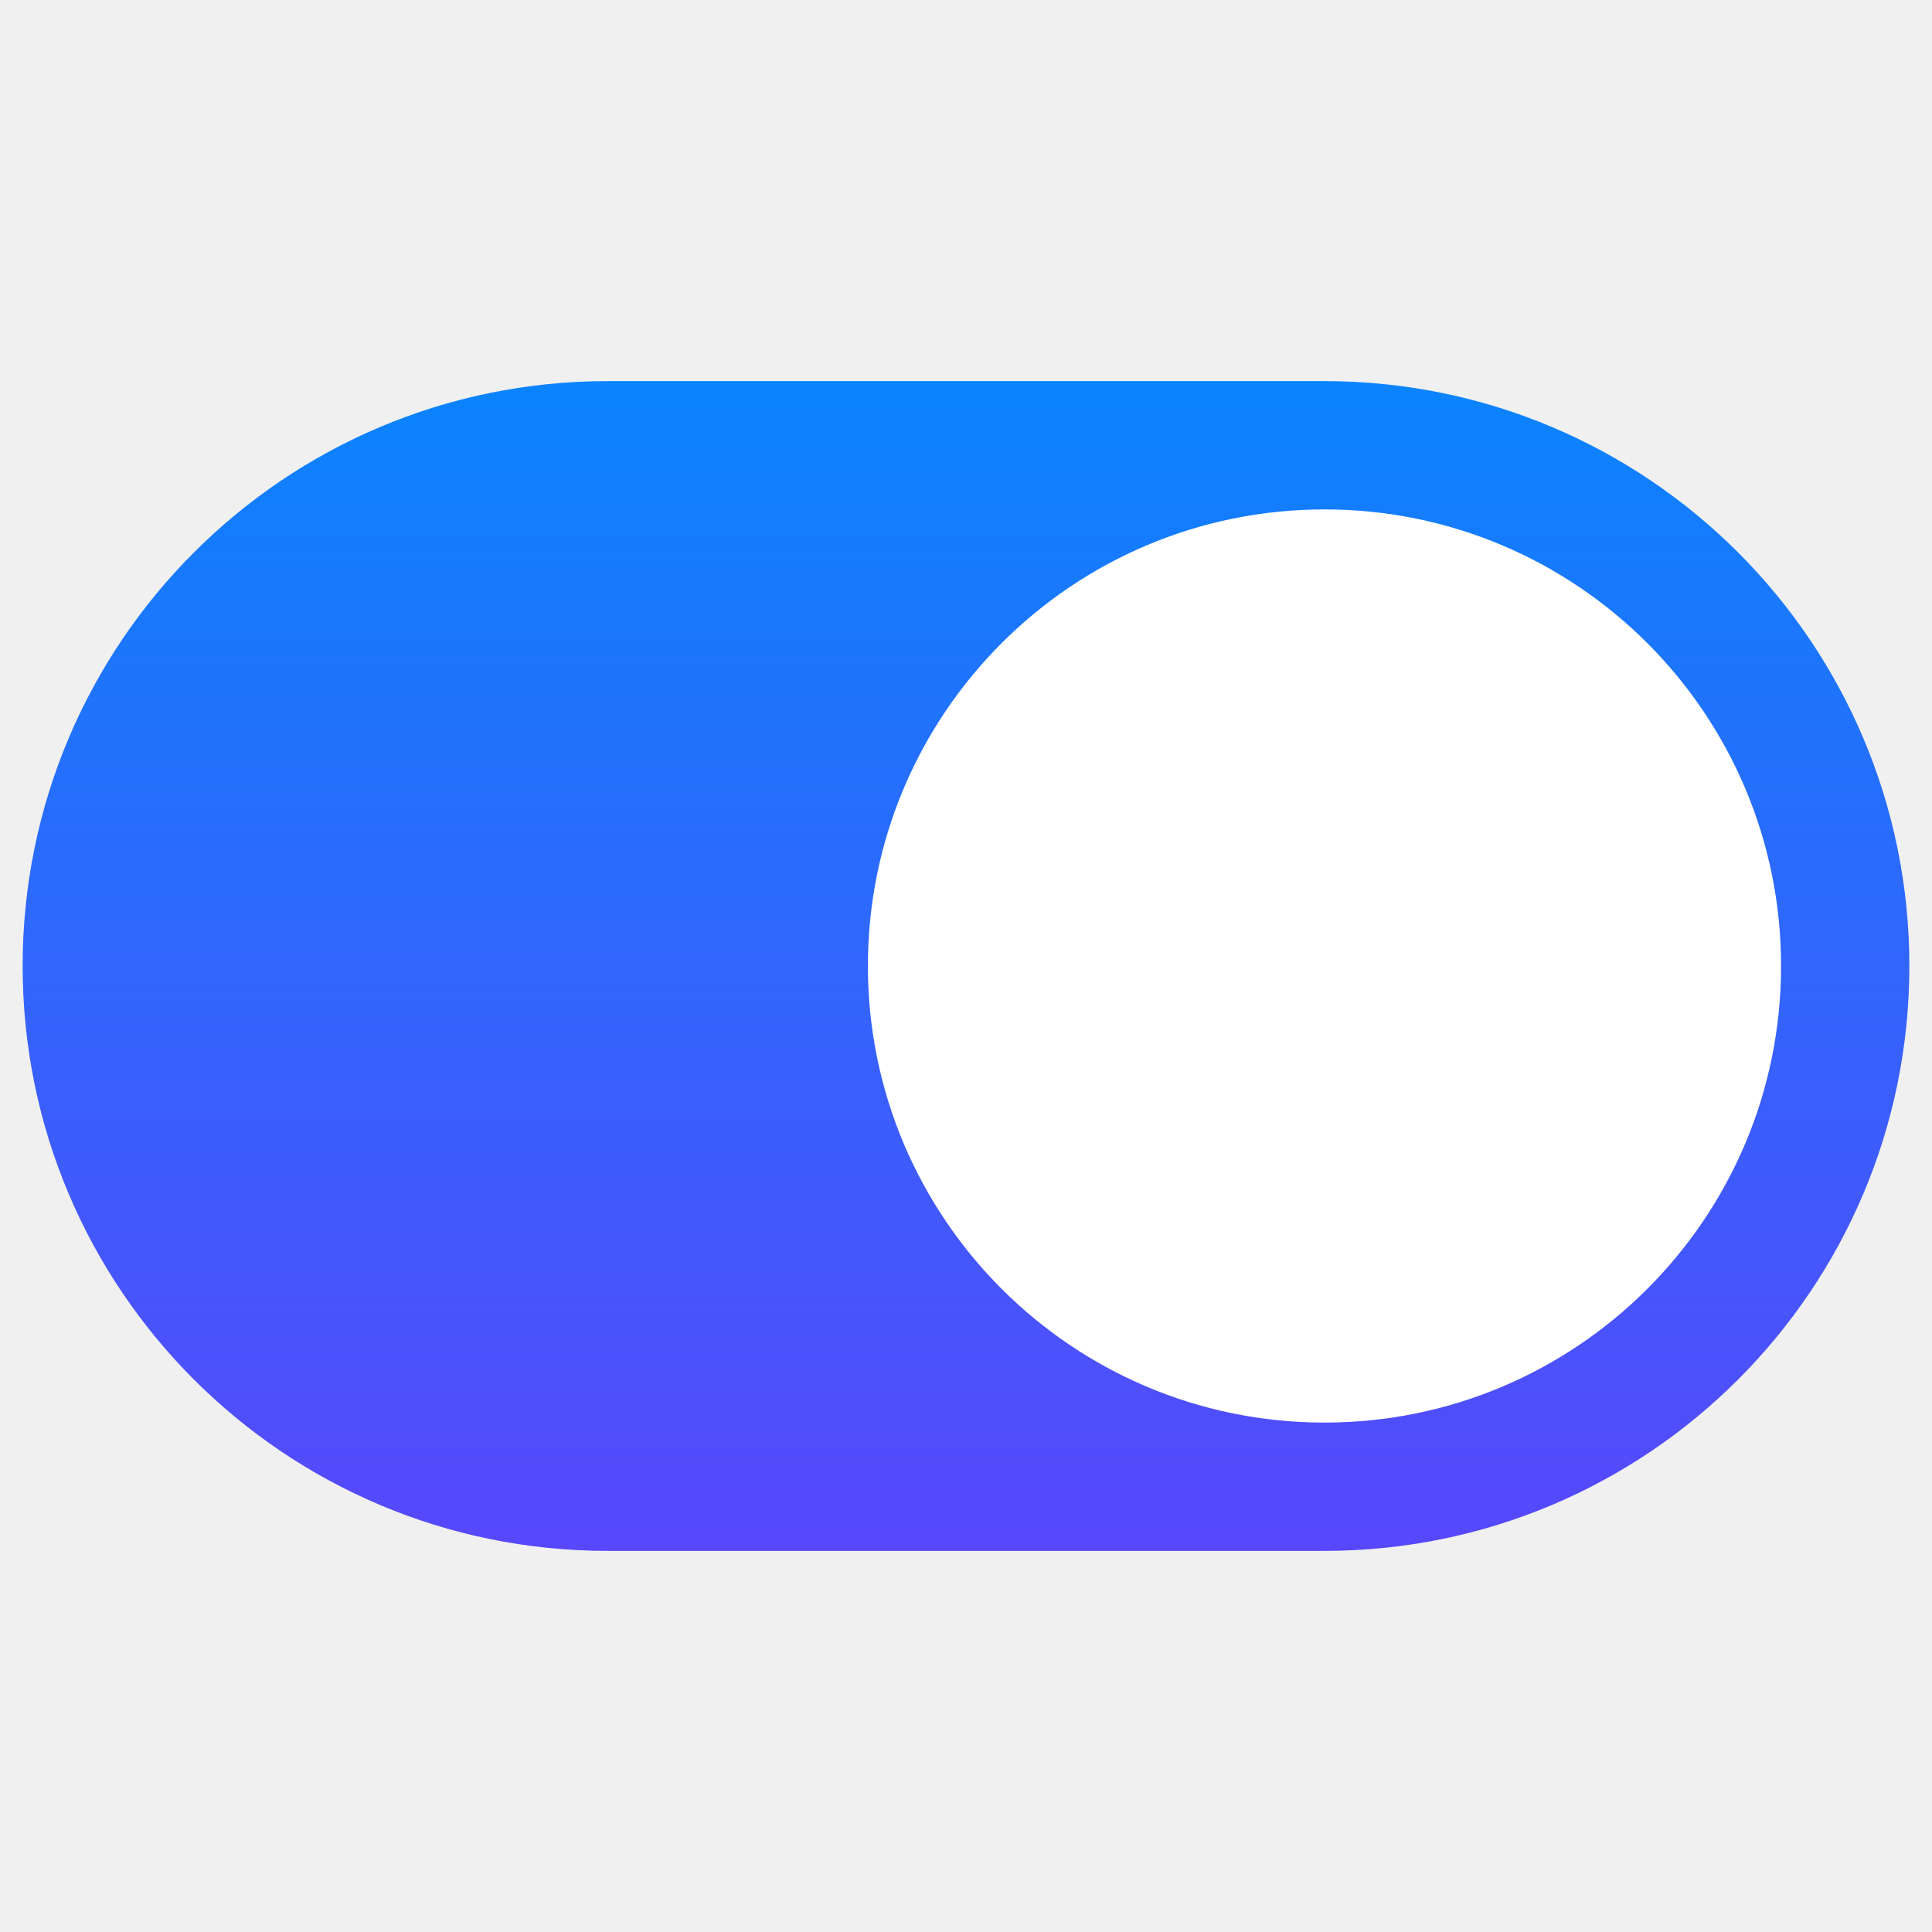
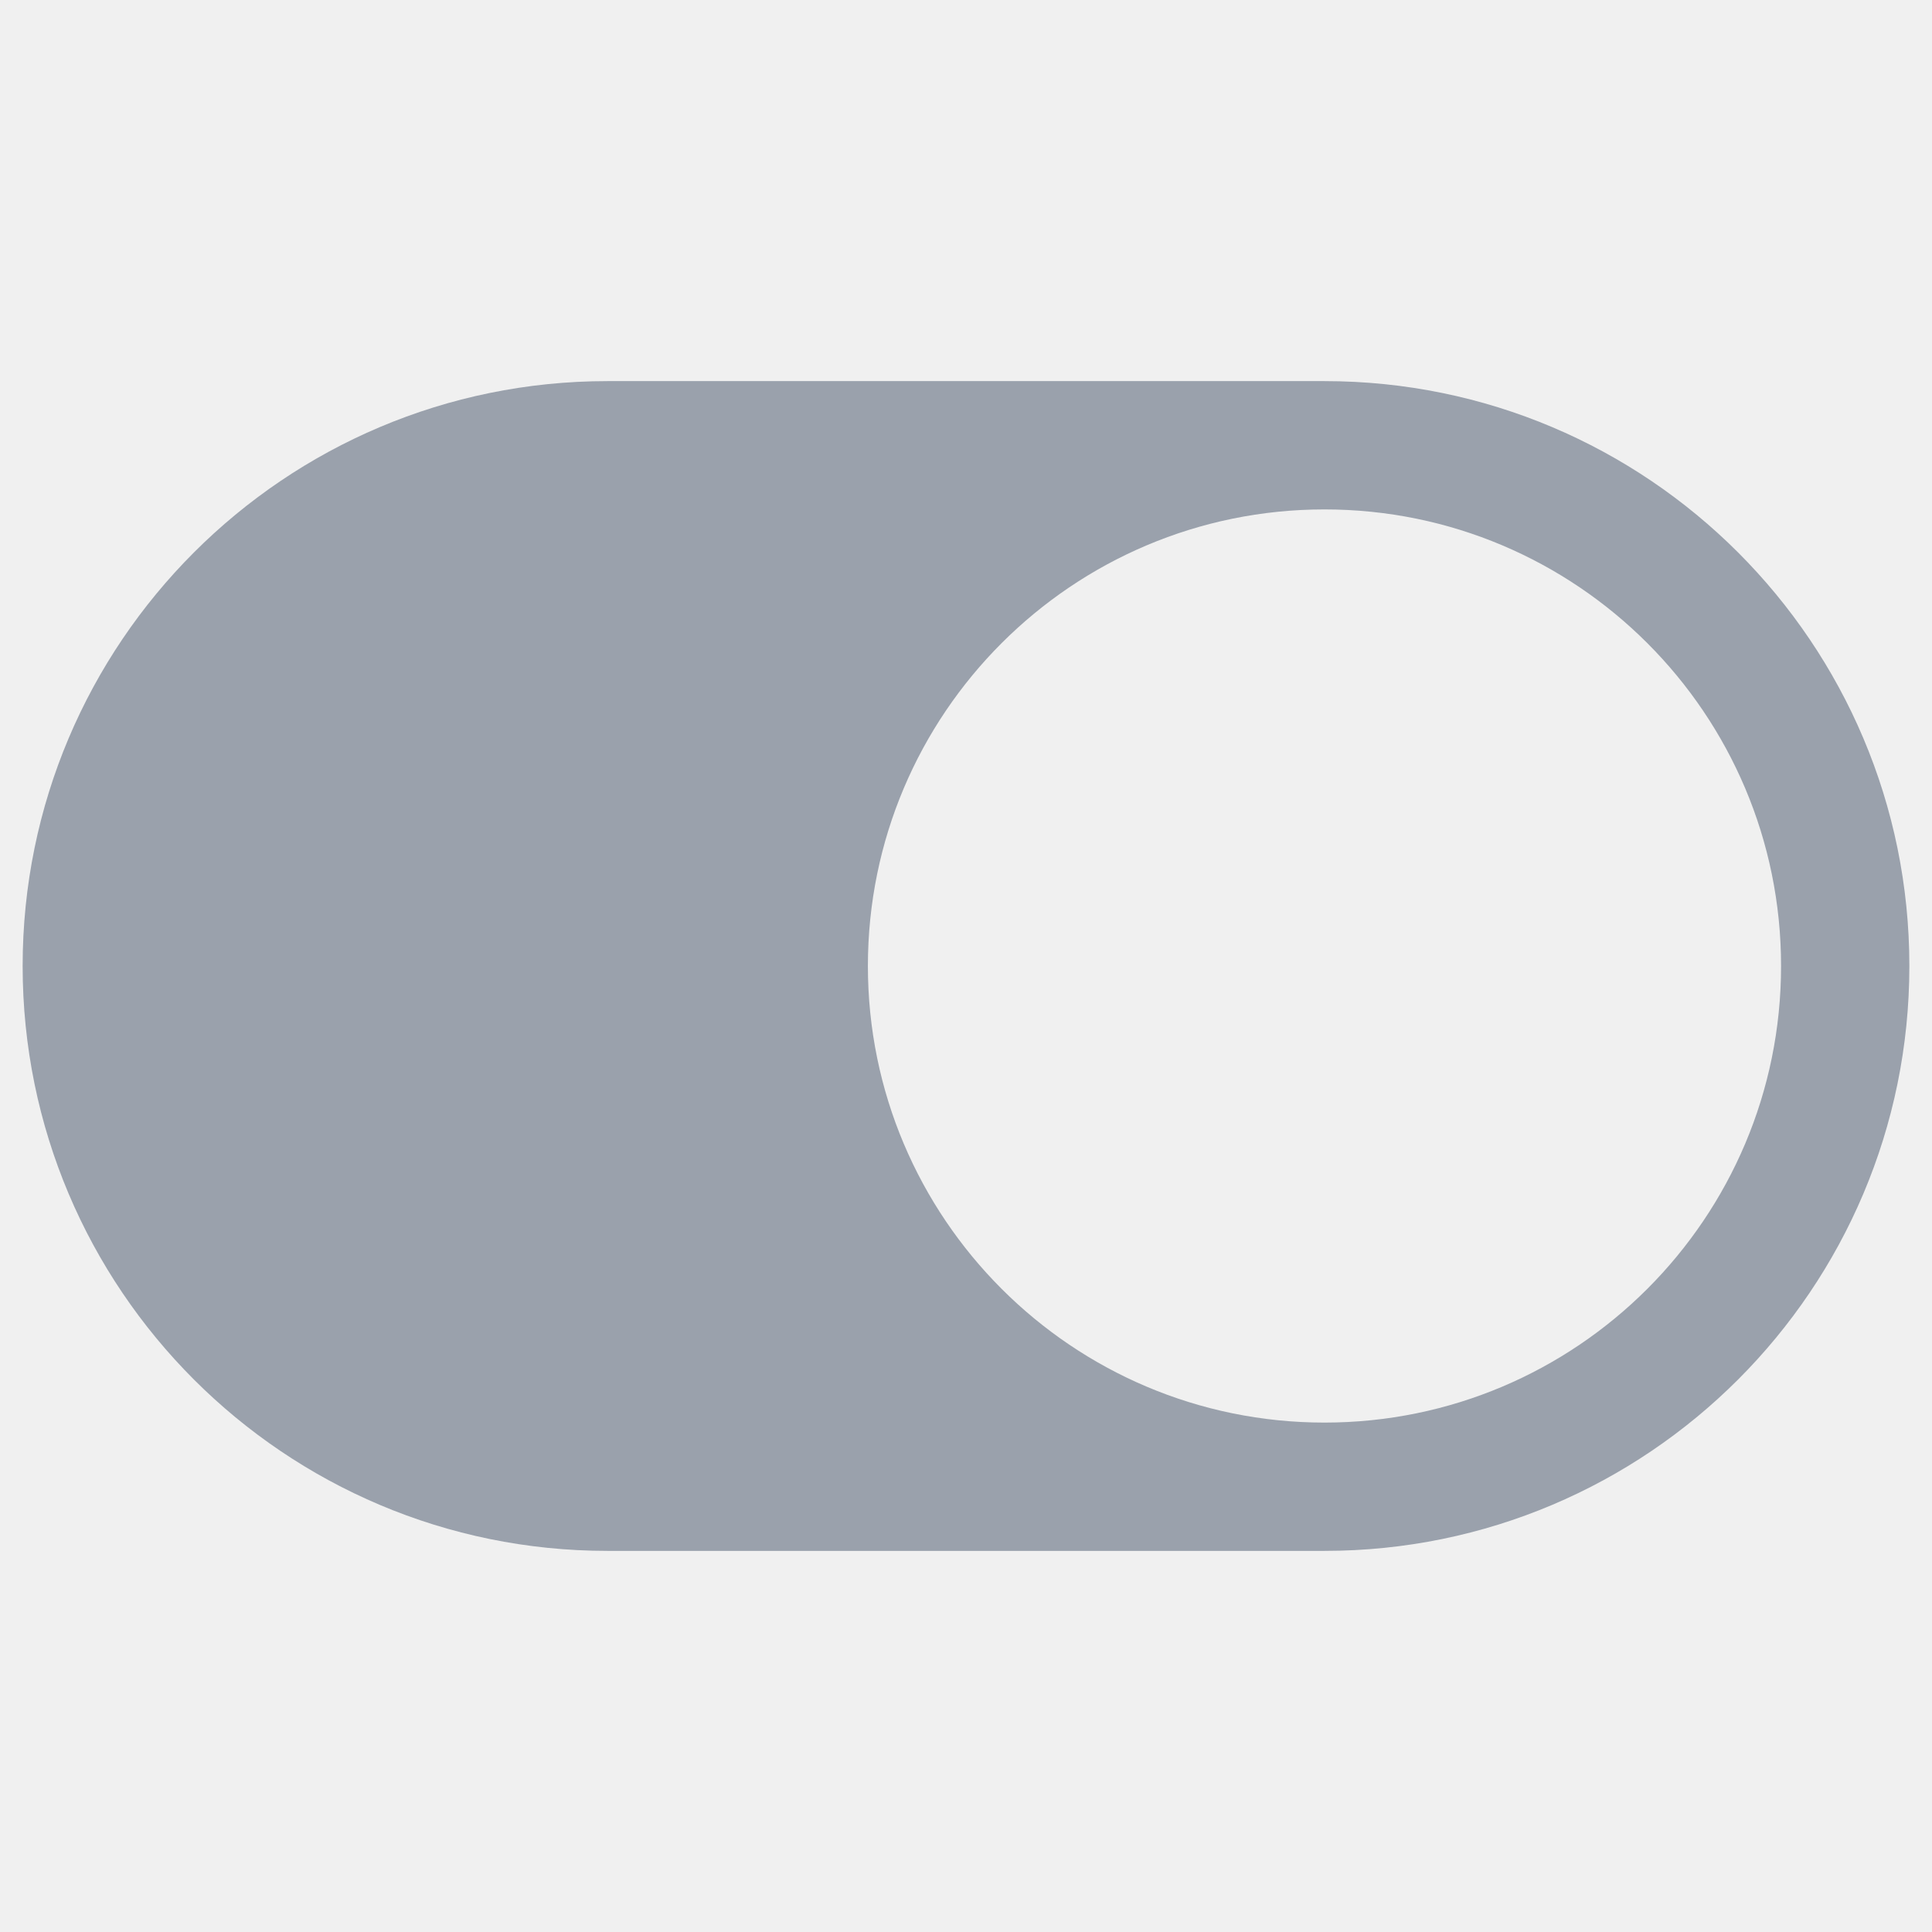
<svg xmlns="http://www.w3.org/2000/svg" viewBox="0 0 512 512">
-   <defs>
-     <linearGradient id="tr-g" x1="0" y1="0" x2="0" y2="1">
-       <stop offset="0" stop-color="#0A84FE" />
-       <stop offset="1" stop-color="#5847FB" />
-     </linearGradient>
-   </defs>
-   <rect x="6" y="101" width="500" height="310" rx="155" fill="url(#tr-g)" />
-   <circle cx="351" cy="256" r="121" fill="#fff" />
+   <path fill="#9aa1ac" fill-rule="evenodd" d="M161 101h190a155 155 0 0 1 0 310H161a155 155 0 1 1 0-310ZM472 256a121 121 0 1 0-242 0 121 121 0 0 0 242 0Z" />
</svg>
